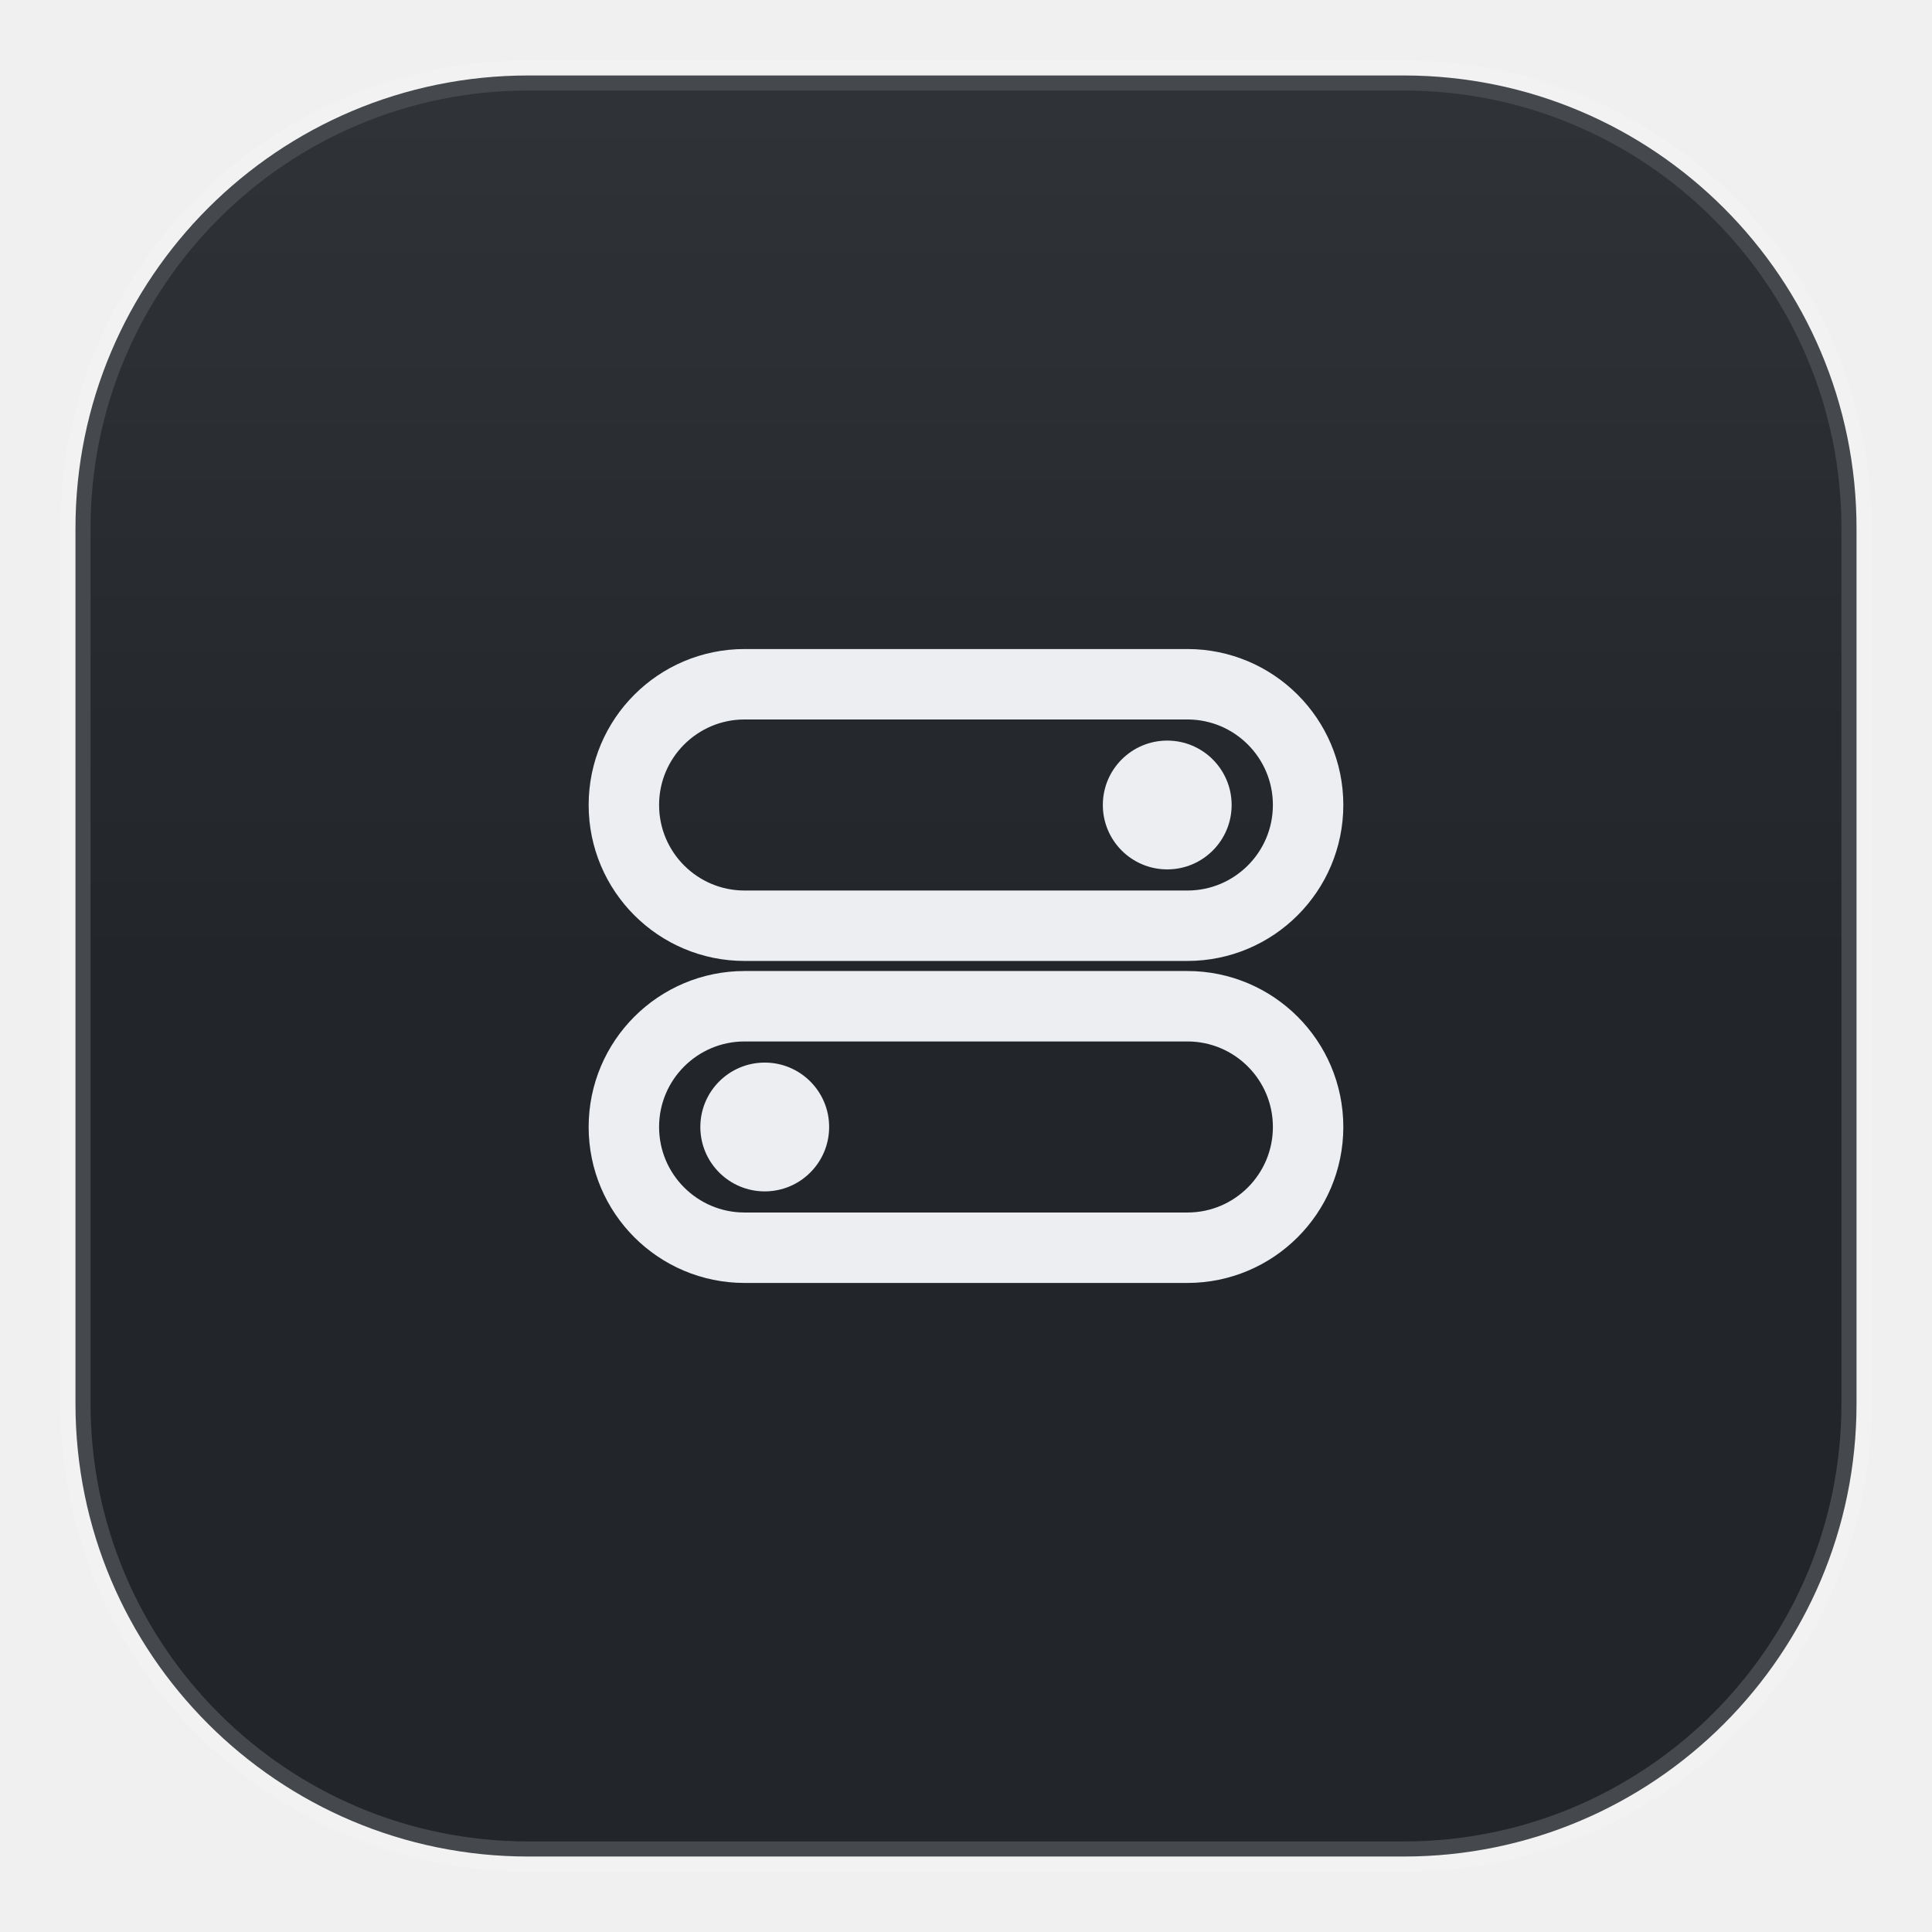
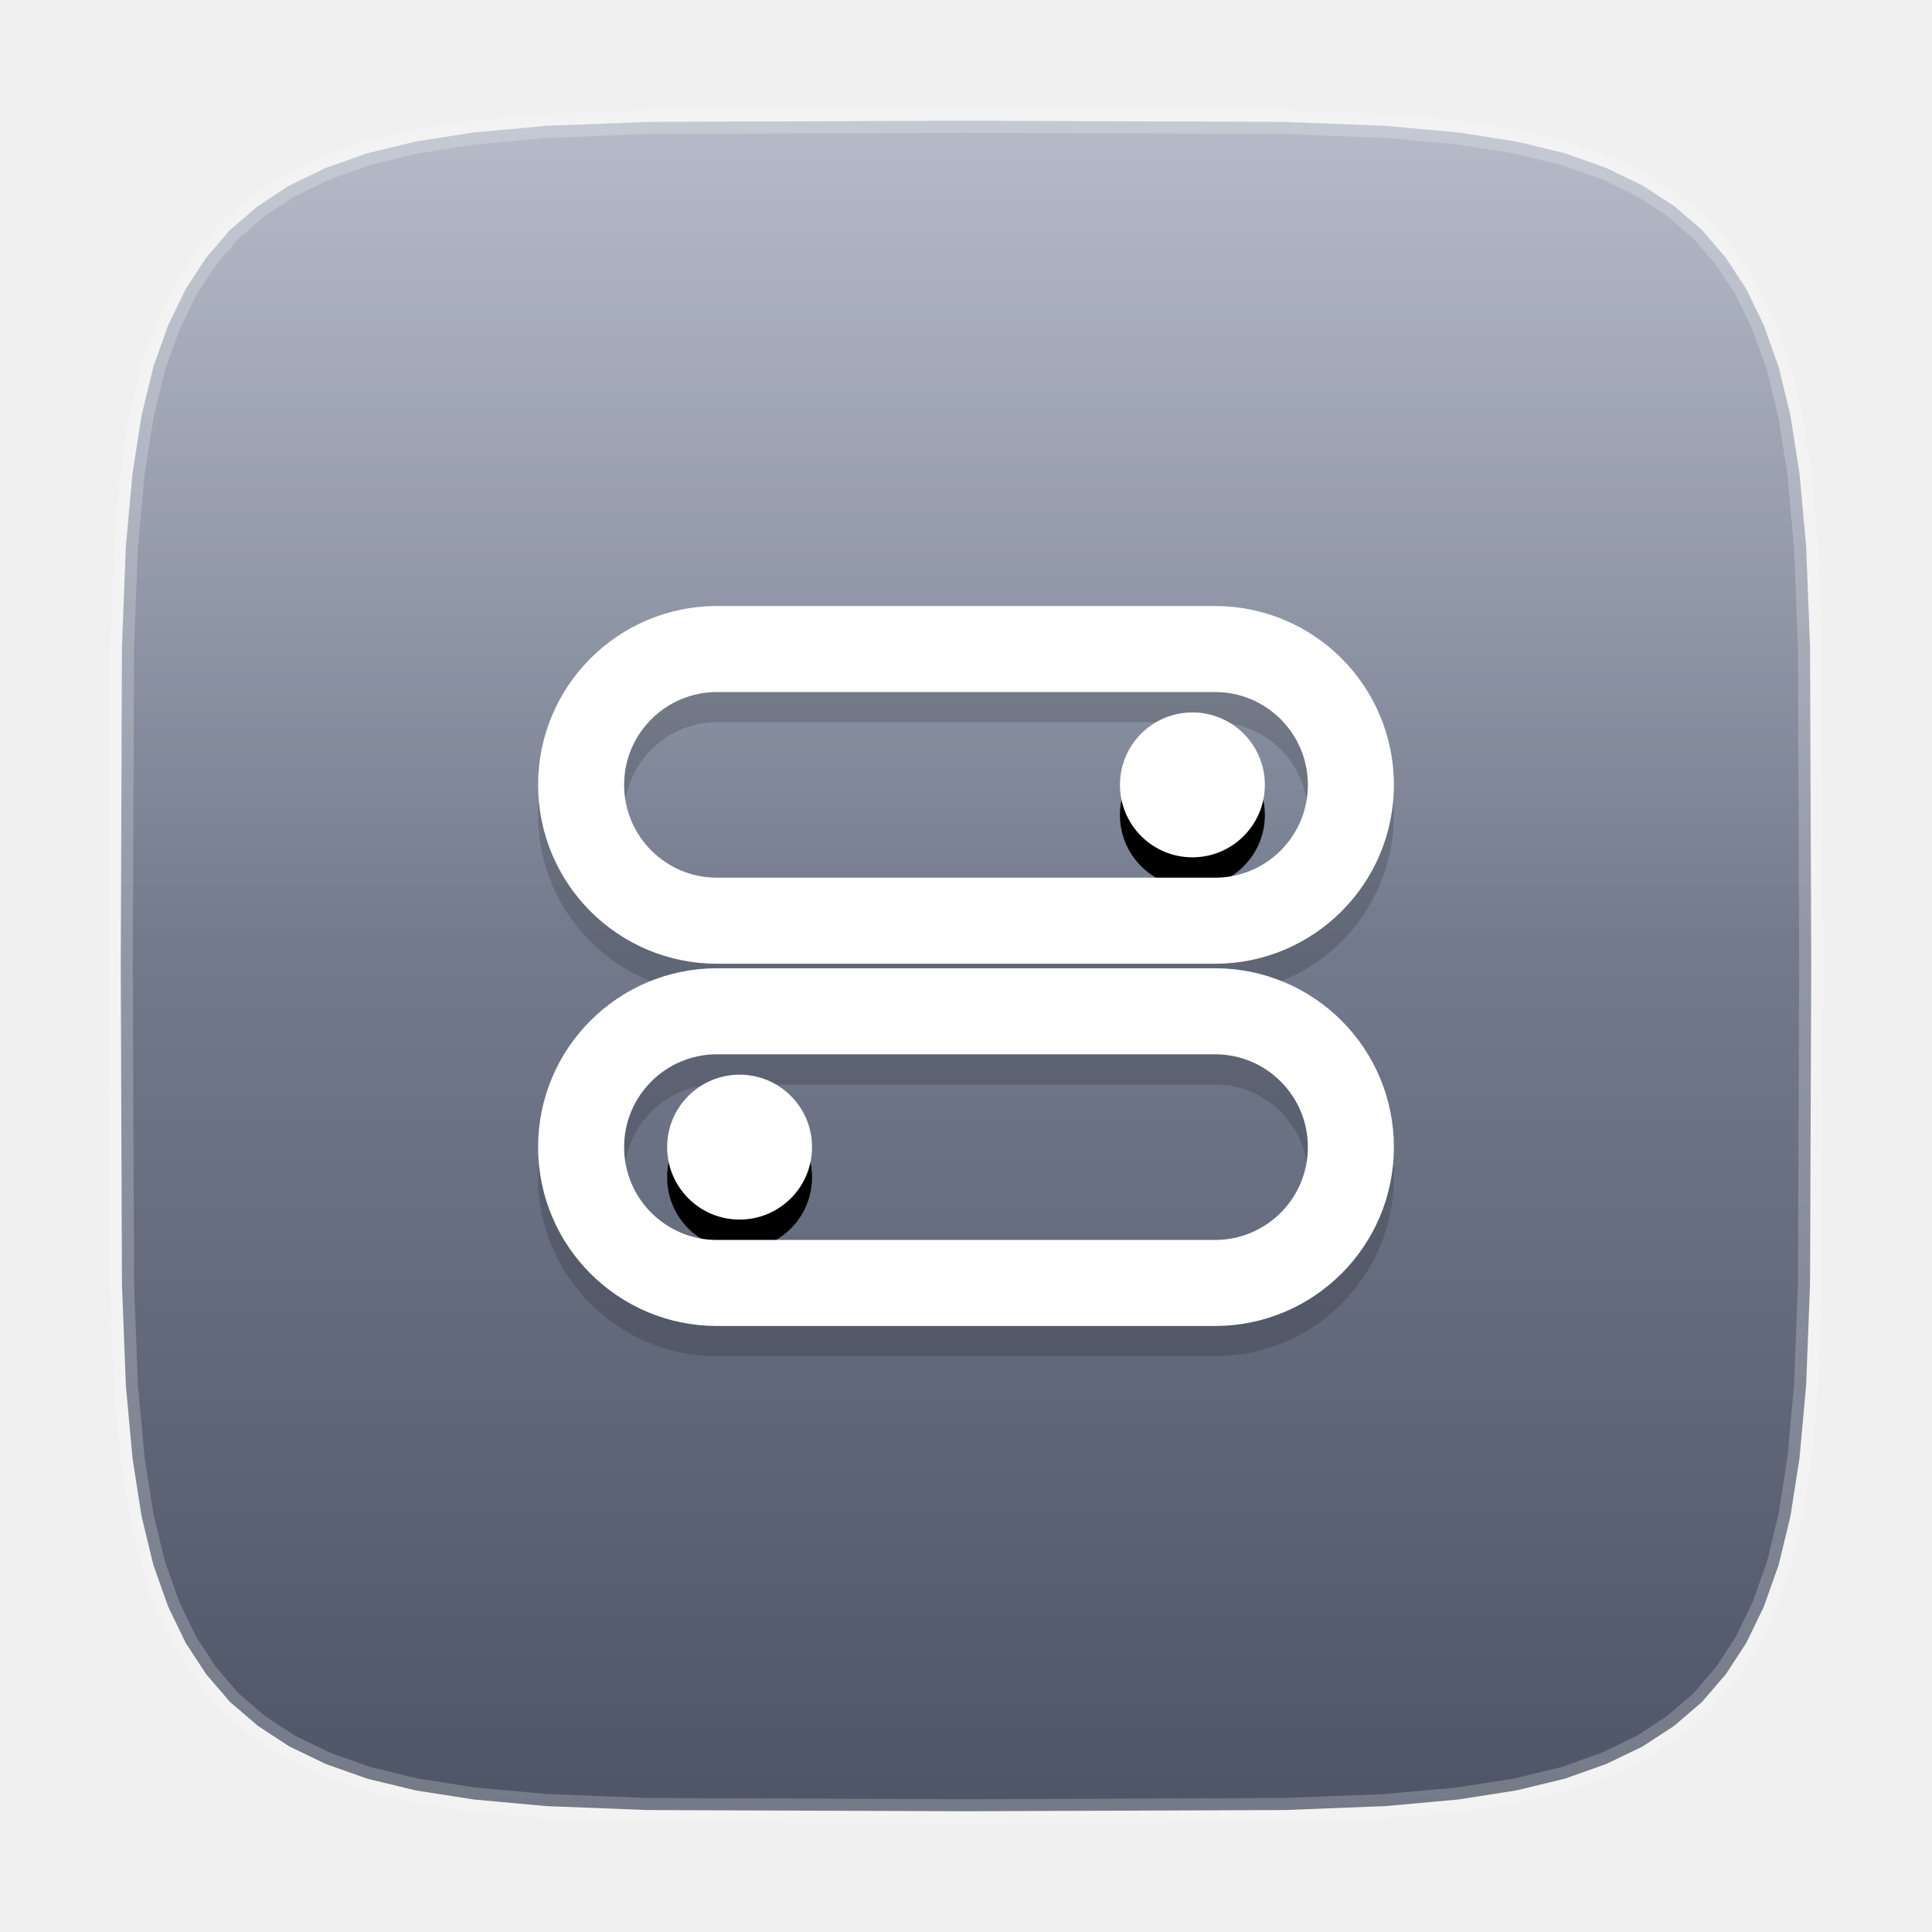
<svg xmlns="http://www.w3.org/2000/svg" viewBox="0 0 64 64" width="64" height="64">
  <defs>
-     <linearGradient id="h" x1="0" y1="0" x2="0" y2="1">
-       <stop offset="0" stop-color="#FFFFFF" stop-opacity="0.06" />
-       <stop offset="0.5" stop-color="#FFFFFF" stop-opacity="0" />
+     <linearGradient id="bg" x1="0" y1="0" x2="0" y2="1">
+       <stop offset="0" stop-color="#959DB0" />
+       <stop offset="1" stop-color="#4E5566" />
+     </linearGradient>
+     <linearGradient id="sh" x1="0" y1="0" x2="0" y2="1">
+       <stop offset="0" stop-color="#FFFFFF" stop-opacity="0.30" />
+       <stop offset="0.48" stop-color="#FFFFFF" stop-opacity="0" />
    </linearGradient>
  </defs>
-   <rect x="2.5" y="2.5" width="59" height="59" rx="15" fill="#22262B" stroke="#FFFFFF" stroke-opacity="0.16" />
-   <rect x="3" y="3" width="58" height="58" rx="14.5" fill="url(#h)" />
-   <g transform="translate(16 16) scale(1.3333)" fill="none" stroke="#ECEEF1" stroke-width="1.75" stroke-linecap="round" stroke-linejoin="round">
+   <path d="M60.00 32.00 L59.96 42.55 L59.83 45.90 L59.61 48.31 L59.31 50.23 L58.92 51.84 L58.43 53.22 L57.85 54.42 L57.17 55.46 L56.38 56.38 L55.46 57.17 L54.42 57.85 L53.22 58.43 L51.84 58.92 L50.23 59.31 L48.31 59.61 L45.90 59.83 L42.55 59.96 L32.00 60.00 L21.45 59.96 L18.10 59.83 L15.69 59.61 L13.77 59.31 L12.16 58.92 L10.78 58.43 L9.58 57.85 L8.54 57.17 L7.62 56.38 L6.83 55.46 L6.15 54.42 L5.57 53.22 L5.08 51.84 L4.69 50.23 L4.39 48.31 L4.17 45.90 L4.04 42.55 L4.00 32.00 L4.04 21.45 L4.17 18.10 L4.39 15.69 L4.69 13.77 L5.08 12.16 L5.57 10.78 L6.15 9.58 L6.83 8.54 L7.62 7.62 L8.54 6.83 L9.58 6.15 L10.78 5.57 L12.16 5.08 L13.77 4.69 L15.69 4.39 L18.10 4.17 L21.45 4.04 L32.00 4.00 L42.55 4.04 L45.90 4.17 L48.31 4.39 L50.23 4.69 L51.84 5.08 L53.22 5.57 L54.42 6.15 L55.46 6.83 L56.38 7.62 L57.17 8.54 L57.85 9.58 L58.43 10.78 L58.92 12.16 L59.31 13.77 L59.61 15.69 L59.83 18.10 L59.96 21.45Z" fill="url(#bg)" />
+   <path d="M60.00 32.00 L59.96 42.55 L59.83 45.90 L59.61 48.31 L59.31 50.23 L58.92 51.84 L58.43 53.22 L57.85 54.42 L57.17 55.46 L56.38 56.38 L55.46 57.17 L54.42 57.85 L53.22 58.43 L51.84 58.92 L50.23 59.31 L48.31 59.61 L45.90 59.83 L42.55 59.96 L32.00 60.00 L21.45 59.96 L18.10 59.83 L15.69 59.61 L13.77 59.31 L12.16 58.92 L10.78 58.43 L9.58 57.85 L8.54 57.17 L7.62 56.38 L6.83 55.46 L6.15 54.42 L5.57 53.22 L5.08 51.84 L4.69 50.23 L4.39 48.31 L4.17 45.90 L4.04 42.55 L4.00 32.00 L4.04 21.45 L4.17 18.10 L4.39 15.69 L4.69 13.77 L5.08 12.16 L5.57 10.78 L6.15 9.58 L6.83 8.54 L7.62 7.62 L8.54 6.83 L9.58 6.15 L10.78 5.57 L12.16 5.08 L13.77 4.69 L15.69 4.39 L18.10 4.17 L21.45 4.04 L32.00 4.00 L42.55 4.04 L45.90 4.17 L48.31 4.39 L50.23 4.69 L51.84 5.08 L53.22 5.57 L54.42 6.15 L55.46 6.83 L56.38 7.62 L57.17 8.54 L57.85 9.58 L58.43 10.78 L58.92 12.16 L59.31 13.77 L59.61 15.69 L59.83 18.10 L59.96 21.45Z" fill="url(#sh)" />
+   <path d="M60.00 32.00 L59.96 42.55 L59.83 45.90 L59.61 48.31 L59.31 50.23 L58.92 51.84 L58.43 53.22 L57.85 54.42 L57.17 55.46 L56.38 56.38 L55.46 57.17 L54.42 57.85 L53.22 58.43 L51.84 58.92 L50.23 59.31 L48.31 59.61 L45.90 59.83 L42.55 59.96 L32.00 60.00 L21.45 59.96 L18.10 59.83 L15.69 59.61 L13.77 59.31 L12.16 58.92 L10.78 58.43 L9.58 57.85 L8.54 57.17 L7.62 56.38 L6.83 55.46 L6.15 54.42 L5.57 53.22 L5.08 51.84 L4.69 50.23 L4.39 48.31 L4.17 45.90 L4.04 42.55 L4.00 32.00 L4.04 21.45 L4.17 18.10 L4.39 15.69 L4.69 13.77 L5.08 12.16 L5.57 10.78 L6.15 9.58 L6.83 8.54 L7.62 7.62 L8.54 6.83 L9.58 6.15 L10.78 5.57 L12.16 5.08 L13.77 4.69 L15.69 4.39 L18.10 4.17 L21.45 4.04 L32.00 4.00 L42.55 4.04 L45.90 4.17 L48.31 4.39 L50.23 4.69 L51.84 5.08 L53.22 5.57 L54.42 6.15 L55.46 6.83 L56.38 7.62 L57.17 8.54 L57.85 9.58 L58.43 10.78 L58.92 12.16 L59.31 13.77 L59.61 15.69 L59.83 18.10 L59.96 21.45Z" fill="none" stroke="#FFFFFF" stroke-opacity="0.22" stroke-width="0.8" />
+   <g transform="translate(14 15) scale(1.5)" fill="none" stroke="#000000" stroke-opacity="0.16" stroke-width="1.9" stroke-linecap="round" stroke-linejoin="round">
    <rect x="3.5" y="5" width="17" height="6" rx="3" />
-     <circle fill="#ECEEF1" stroke="none" cx="17" cy="8" r="1.6" />
+     <circle fill="#000000" stroke="none" cx="17" cy="8" r="1.6" />
    <rect x="3.5" y="13" width="17" height="6" rx="3" />
-     <circle fill="#ECEEF1" stroke="none" cx="7" cy="16" r="1.6" />
+     <circle fill="#000000" stroke="none" cx="7" cy="16" r="1.6" />
+   </g>
+   <g transform="translate(14 14) scale(1.5)" fill="none" stroke="#FFFFFF" stroke-width="1.9" stroke-linecap="round" stroke-linejoin="round">
+     <rect x="3.5" y="5" width="17" height="6" rx="3" />
+     <circle fill="#FFFFFF" stroke="none" cx="17" cy="8" r="1.6" />
+     <rect x="3.5" y="13" width="17" height="6" rx="3" />
+     <circle fill="#FFFFFF" stroke="none" cx="7" cy="16" r="1.6" />
  </g>
</svg>
